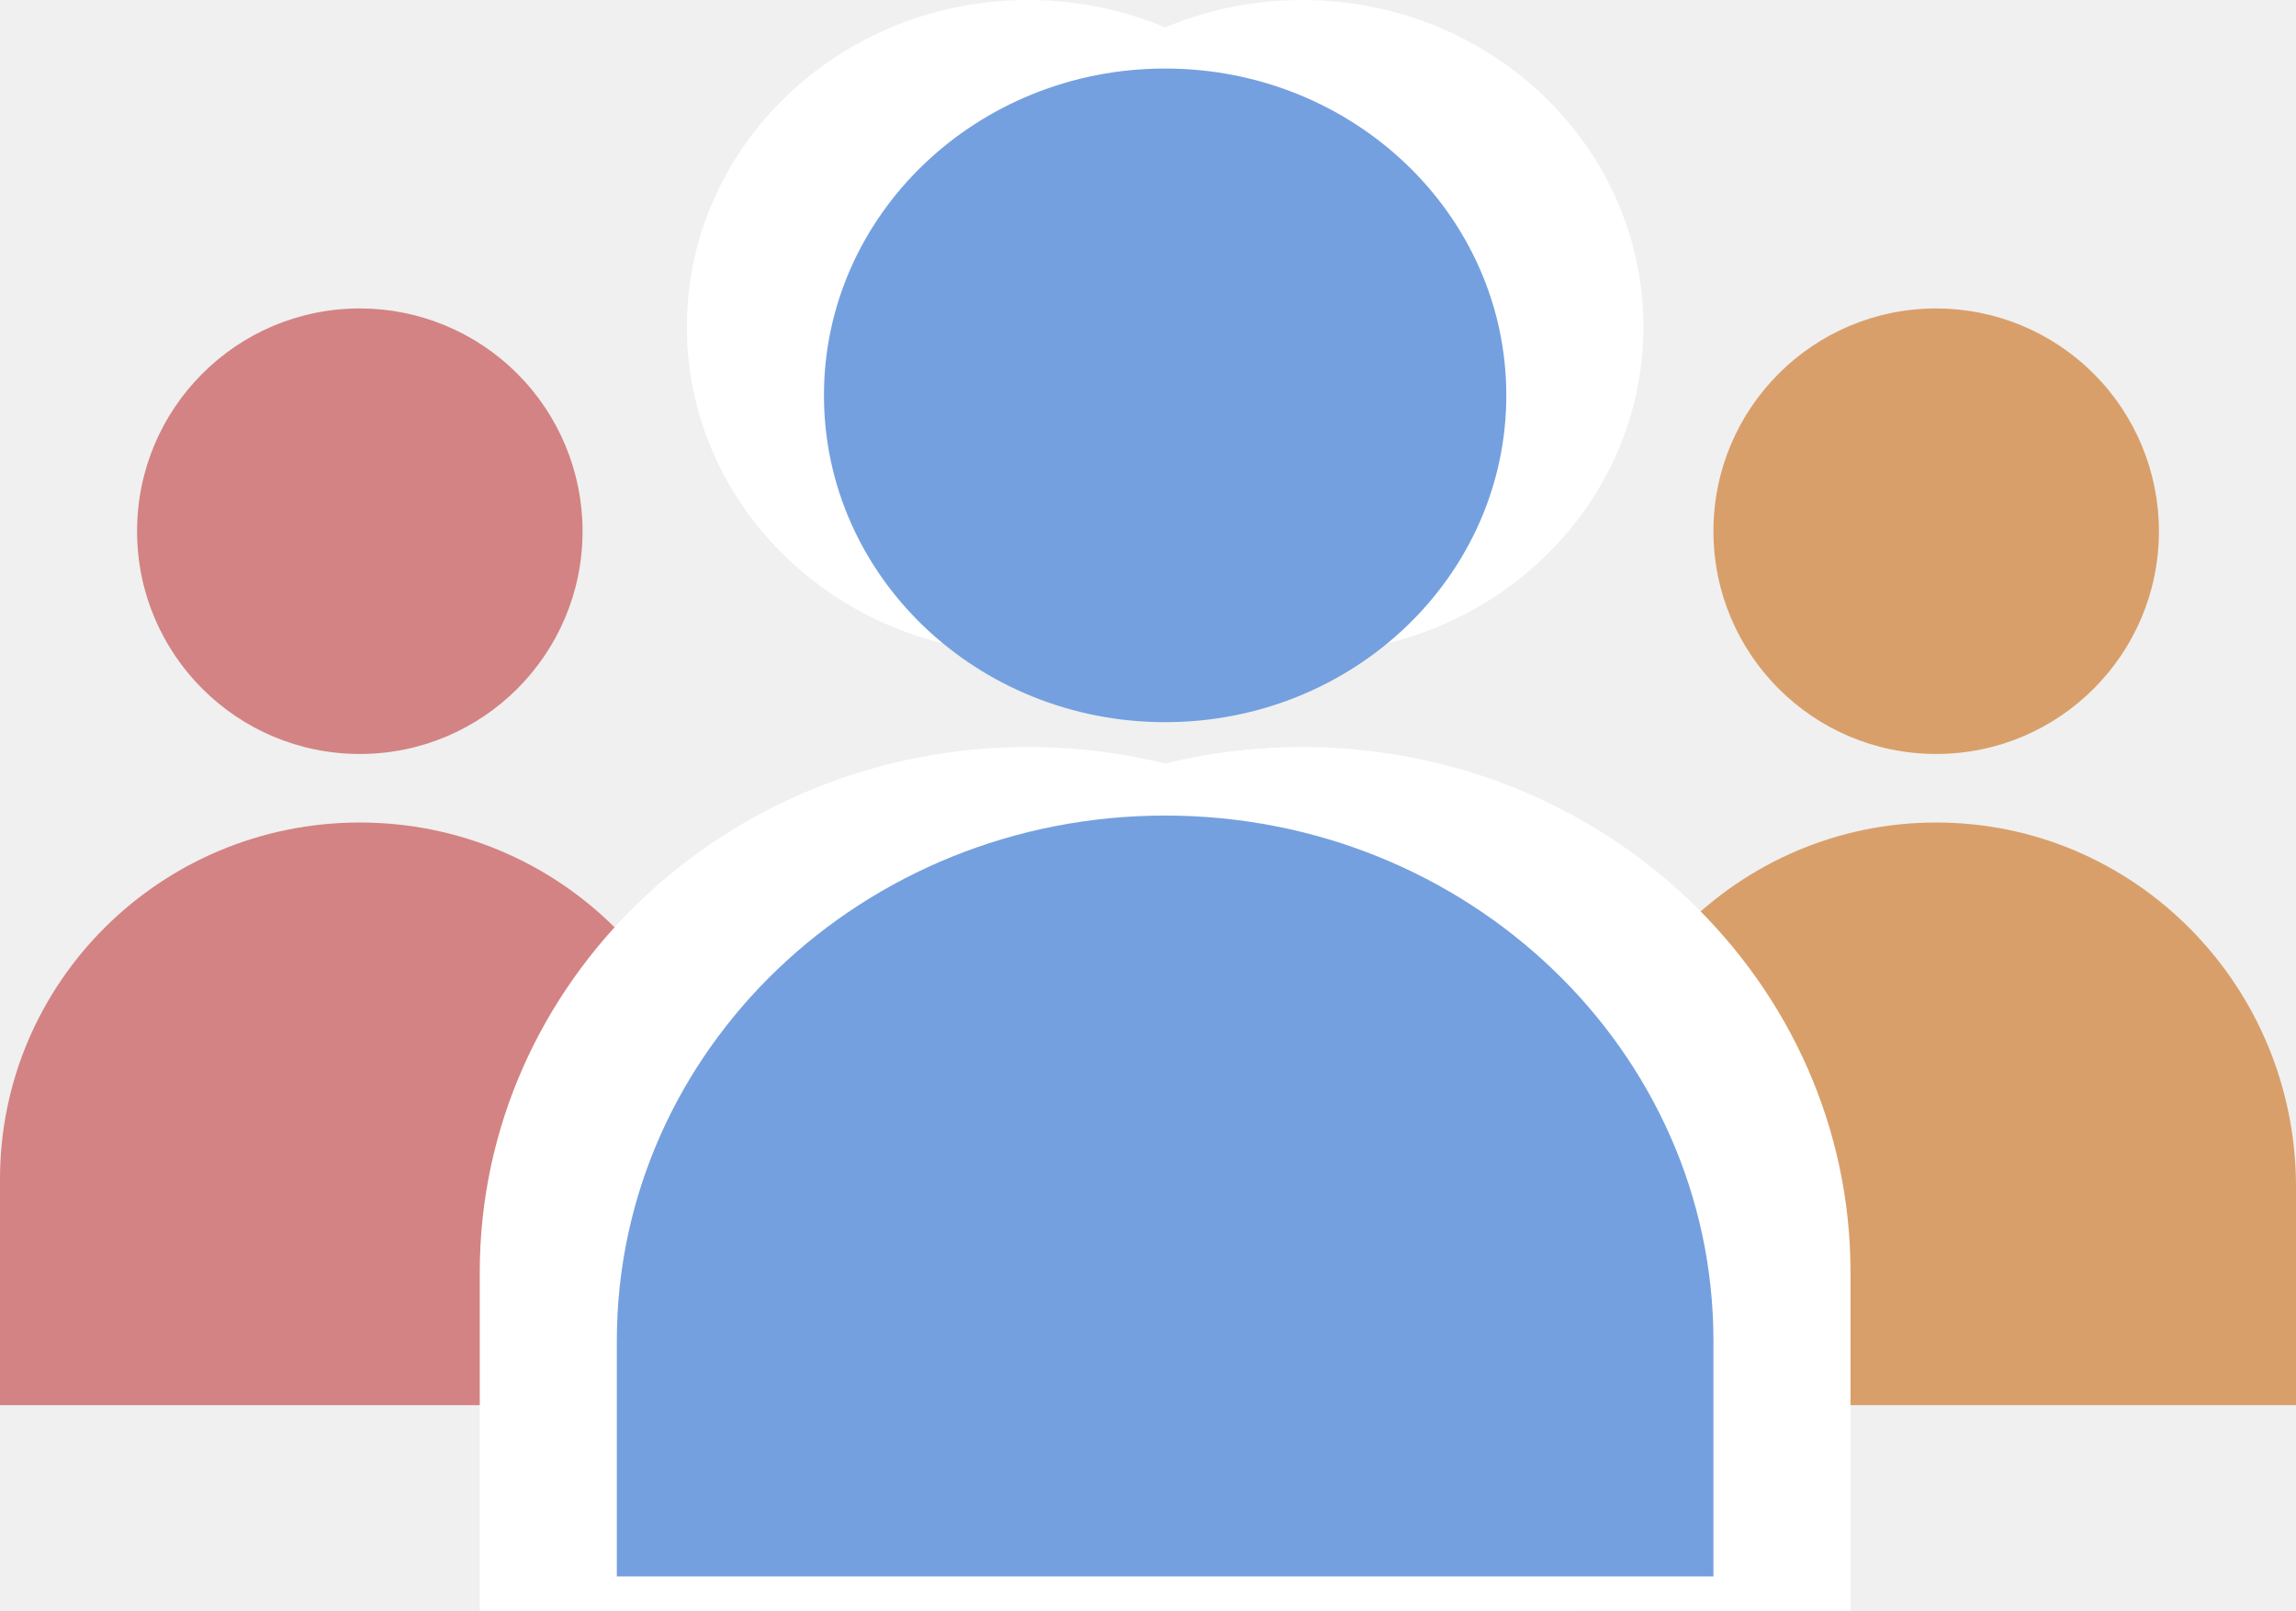
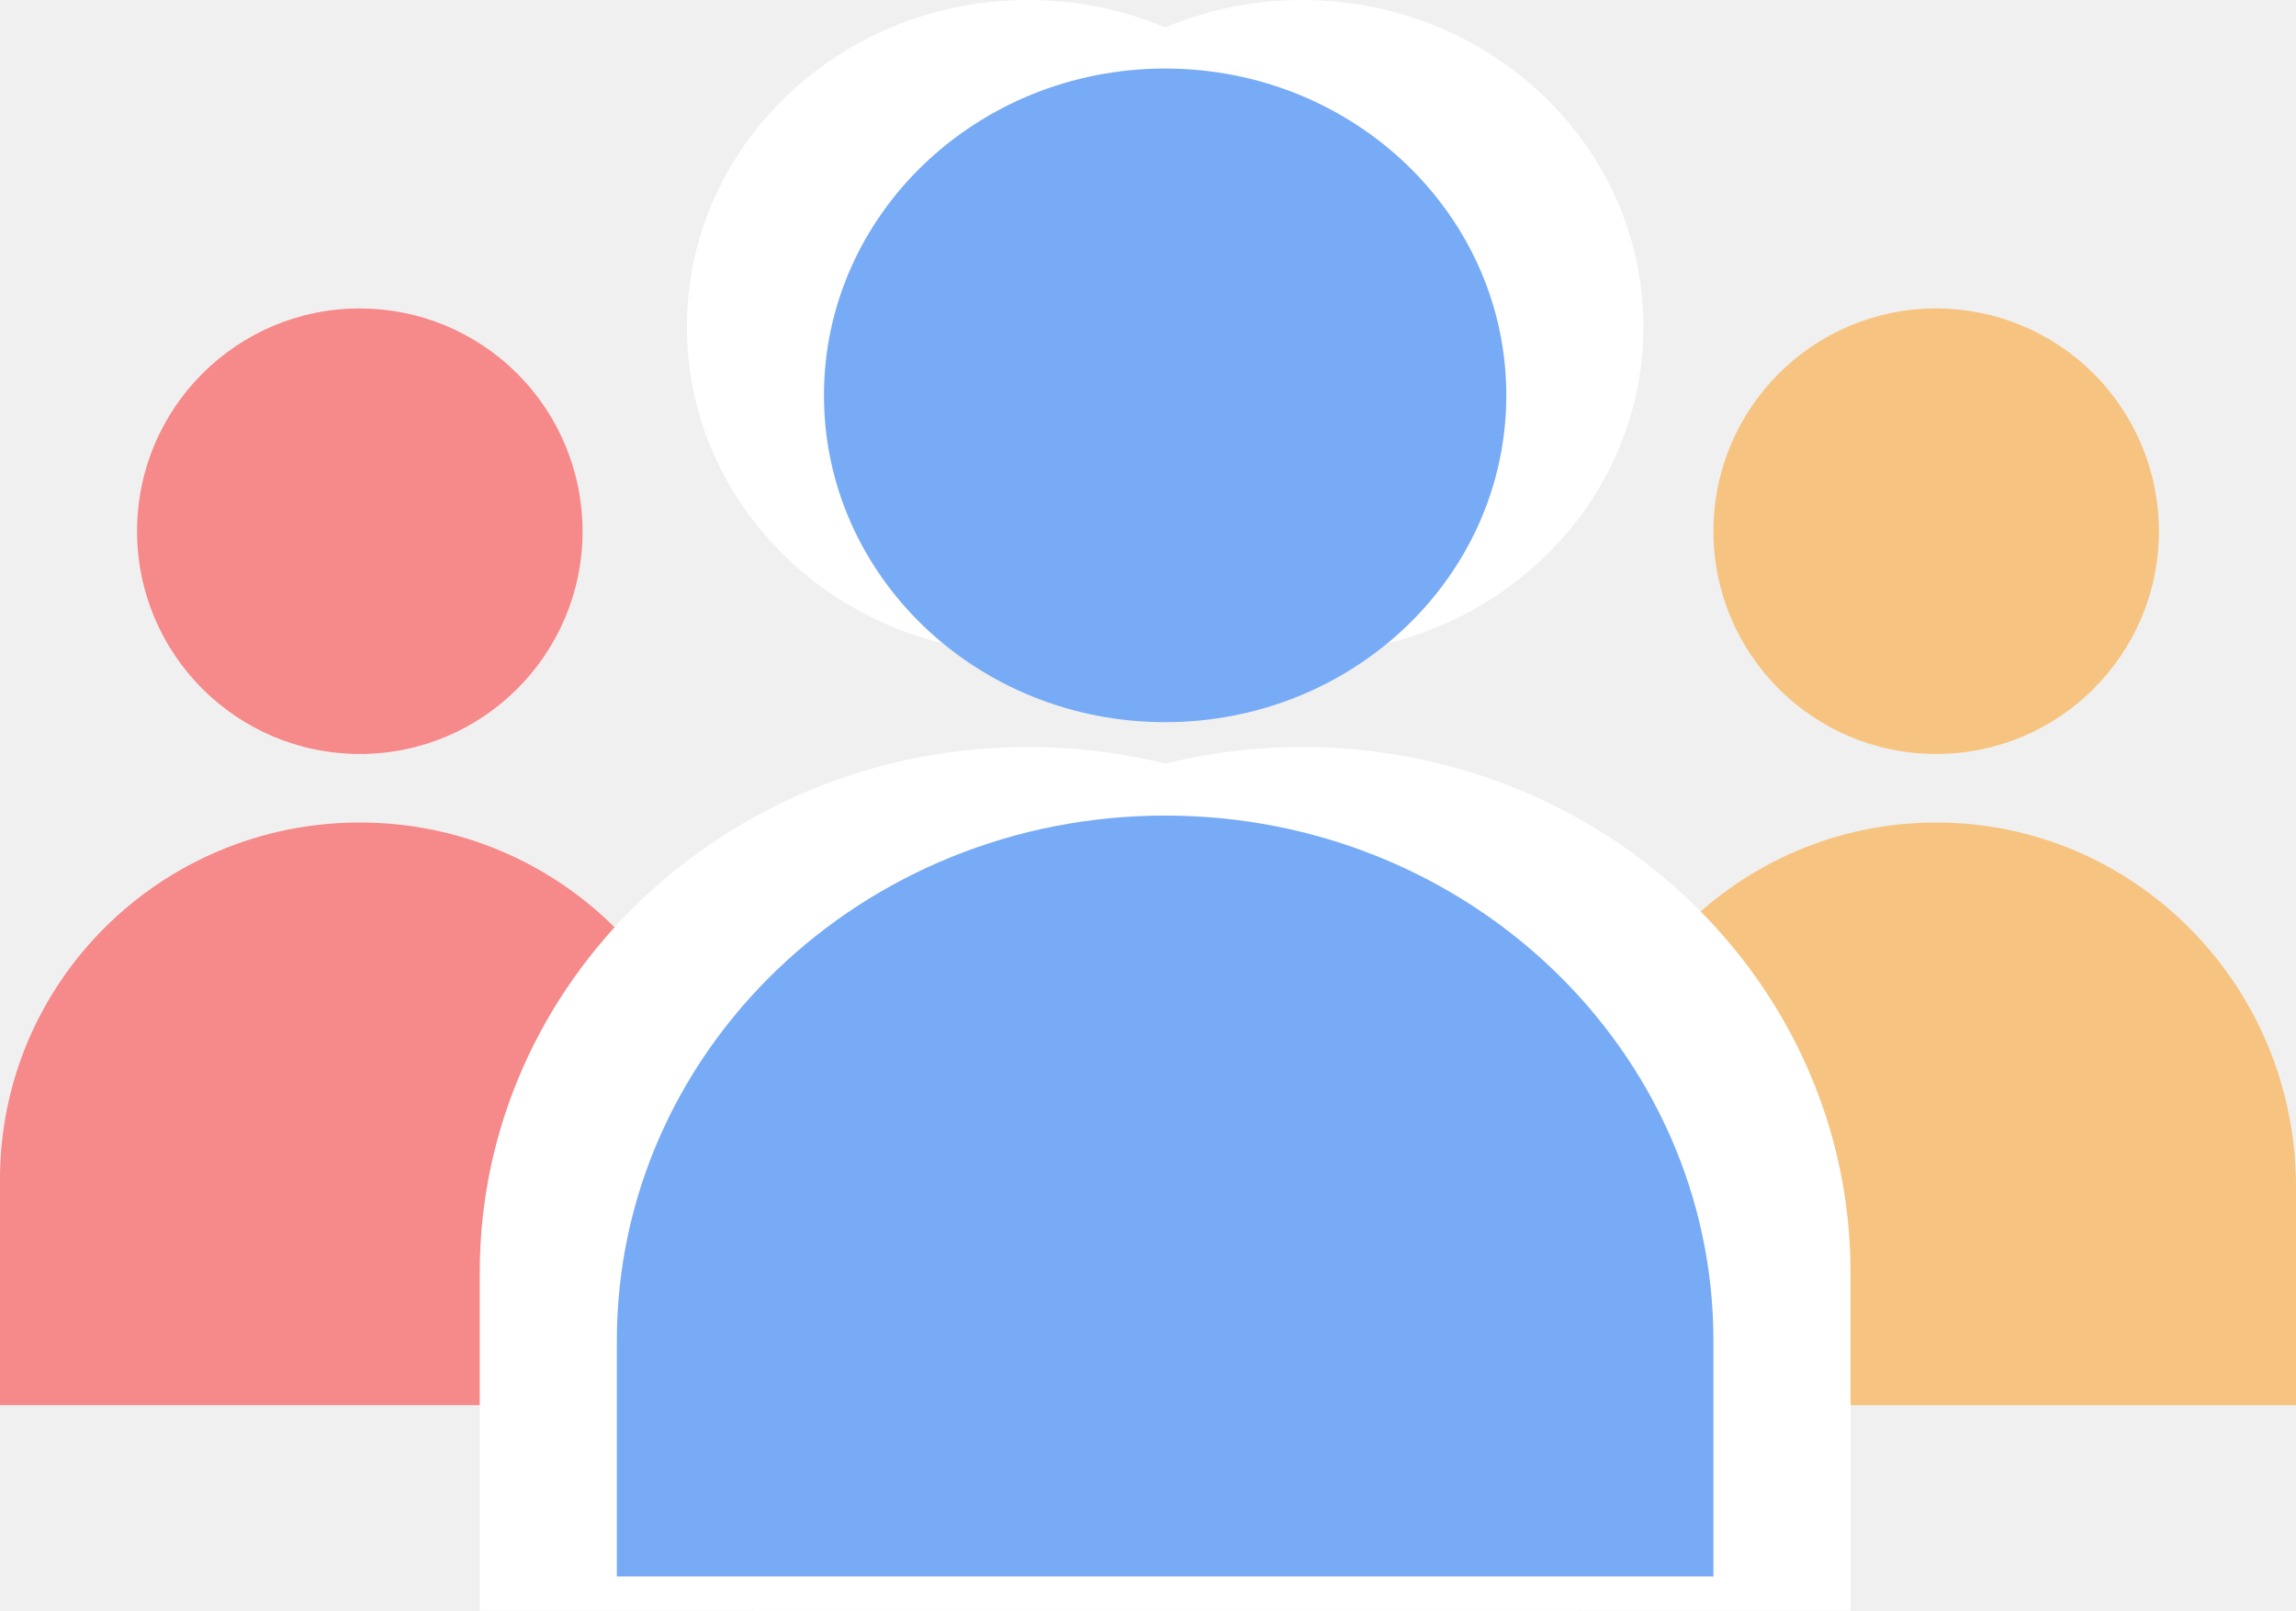
<svg xmlns="http://www.w3.org/2000/svg" width="67px" height="47px" viewBox="0 0 67 47" version="1.1">
  <g id="Page-1" stroke="none" stroke-width="1" fill="none" fill-rule="evenodd">
-     <g id="openSDS备份" transform="translate(-654, -443)" fill-rule="nonzero">
-       <g id="编组-7" transform="translate(654, 443)">
-         <path d="M56.5,22 C52.91,22 50,19.09 50,15.5 C50,11.91 52.91,9 56.5,9 C58.224,9 59.877,9.685 61.096,10.904 C62.315,12.123 63,13.776 63,15.5 C63,19.09 60.09,22 56.5,22 Z M67,34.632 C67,28.76 62.299,24 56.5,24 C50.701,24 46,28.76 46,34.632 L46,41 L67,41 L67,34.632 Z" id="形状" fill="#D99F6A" />
-         <path d="M17,15.5 C17,19.09 14.09,22 10.5,22 C6.91,22 4,19.09 4,15.5 C4,11.91 6.91,9 10.5,9 C12.224,9 13.877,9.685 15.096,10.904 C16.315,12.123 17,13.776 17,15.5 Z M21,34.408 C21,28.66 16.299,24 10.5,24 C4.701,24 0,28.66 0,34.408 L0,41 L21,41 L21,34.408 Z" id="形状" fill="#D38383" />
+     <g id="openSDS备份-4" transform="translate(-661, -443)" fill-rule="nonzero">
+       <g id="编组-7" transform="translate(661, 443)">
+         <path d="M56.5,22 C52.91,22 50,19.09 50,15.5 C50,11.91 52.91,9 56.5,9 C58.224,9 59.877,9.685 61.096,10.904 C62.315,12.123 63,13.776 63,15.5 C63,19.09 60.09,22 56.5,22 Z M67,34.632 C67,28.76 62.299,24 56.5,24 C50.701,24 46,28.76 46,34.632 L46,41 L67,41 L67,34.632 Z" id="形状" fill="#F6C480" />
+         <path d="M17,15.5 C17,19.09 14.09,22 10.5,22 C6.91,22 4,19.09 4,15.5 C4,11.91 6.91,9 10.5,9 C12.224,9 13.877,9.685 15.096,10.904 C16.315,12.123 17,13.776 17,15.5 Z M21,34.408 C21,28.66 16.299,24 10.5,24 C4.701,24 0,28.66 0,34.408 L0,41 L21,41 L21,34.408 Z" id="形状" fill="#F68989" />
        <path d="M30,19.072 C24.502,19.072 20.044,14.803 20.044,9.536 C20.044,4.27 24.502,0 30,0 C35.498,0 39.956,4.27 39.956,9.536 C39.956,14.803 35.498,19.072 30,19.072 Z M46,37.123 C46,28.659 38.837,21.797 30,21.797 C21.163,21.797 14,28.659 14,37.123 L14,47 L46,47 L46,37.123 Z" id="形状" fill="#FFFFFF" />
        <path d="M38,19.072 C32.502,19.072 28.044,14.803 28.044,9.536 C28.044,4.27 32.502,0 38,0 C43.498,0 47.956,4.27 47.956,9.536 C47.956,14.803 43.498,19.072 38,19.072 Z M54,37.123 C54,28.659 46.837,21.797 38,21.797 C29.163,21.797 22,28.659 22,37.123 L22,47 L54,47 L54,37.123 Z" id="形状" fill="#FFFFFF" />
-         <path d="M34,21.072 C28.502,21.072 24.044,16.803 24.044,11.536 C24.044,6.27 28.502,2 34,2 C39.498,2 43.956,6.27 43.956,11.536 C43.956,16.803 39.498,21.072 34,21.072 Z M50,39.123 C50,30.659 42.837,23.797 34,23.797 C25.163,23.797 18,30.659 18,39.123 L18,46 L50,46 L50,39.123 Z" id="形状" fill="#74A0DF" />
+         <path d="M34,21.072 C28.502,21.072 24.044,16.803 24.044,11.536 C24.044,6.27 28.502,2 34,2 C39.498,2 43.956,6.27 43.956,11.536 C43.956,16.803 39.498,21.072 34,21.072 Z M50,39.123 C50,30.659 42.837,23.797 34,23.797 C25.163,23.797 18,30.659 18,39.123 L18,46 L50,46 L50,39.123 Z" id="形状" fill="#78ABF6" />
      </g>
    </g>
  </g>
</svg>
